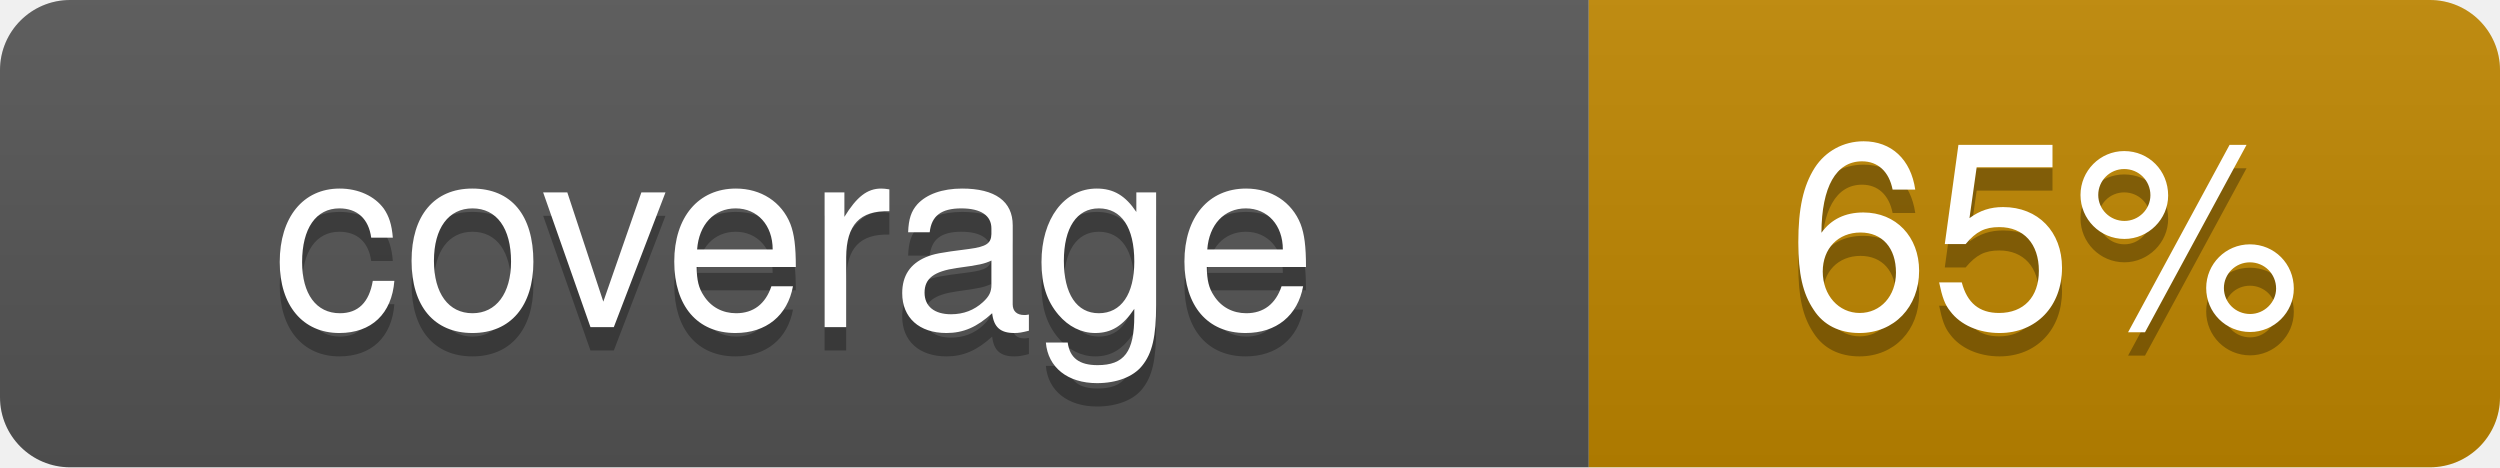
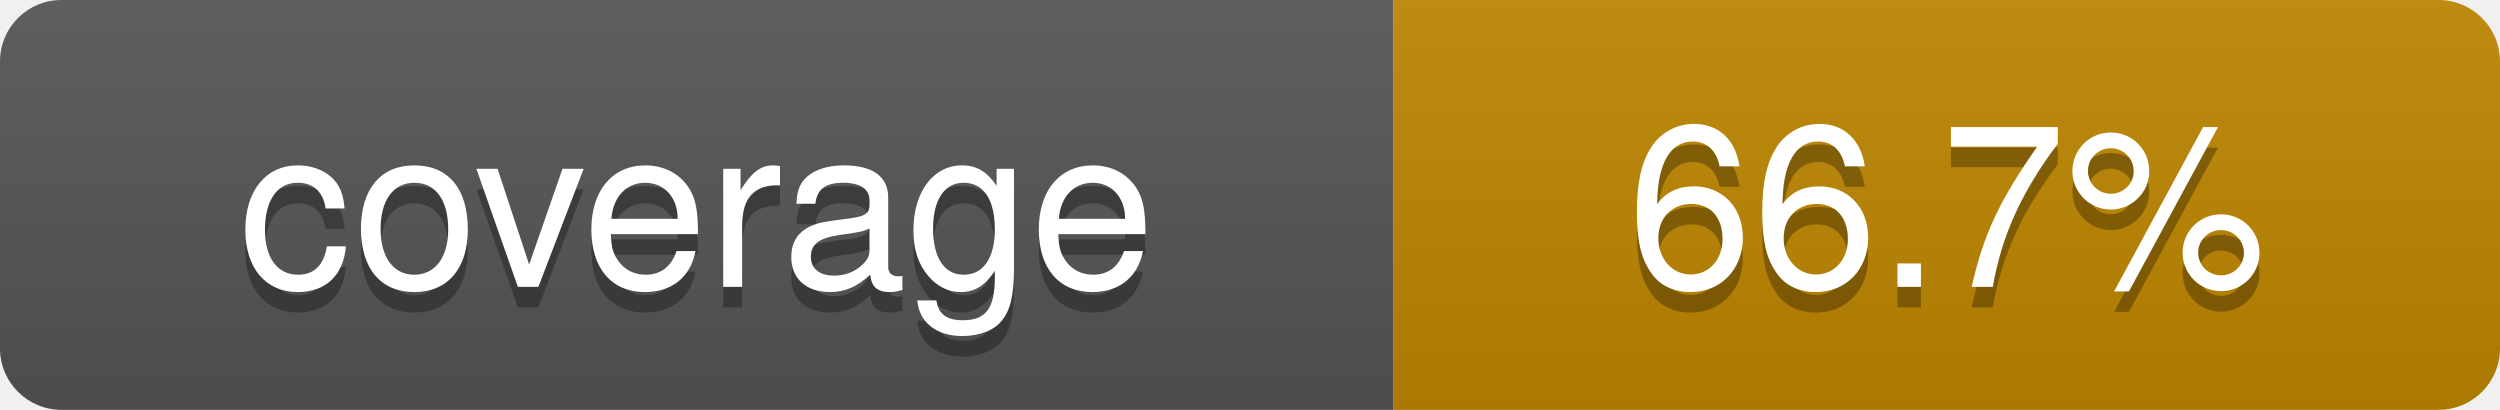
- <svg xmlns="http://www.w3.org/2000/svg" viewBox="0 0 107 20" width="107" height="20" role="img" aria-label="coverage: 65%">
+ <svg xmlns="http://www.w3.org/2000/svg" viewBox="0 0 122 20" width="122" height="20" role="img" aria-label="coverage: 66.7%">
  <linearGradient id="covpages-grad" x2="0" y2="100%">
    <stop offset="0" stop-color="#bbb" stop-opacity=".1" />
    <stop offset="1" stop-opacity=".1" />
  </linearGradient>
  <clipPath id="covpages-r">
-     <rect width="107" height="20" rx="3" fill="#fff" />
+     <rect width="122" height="20" rx="3" fill="#fff" />
  </clipPath>
  <g clip-path="url(#covpages-r)">
    <rect width="68" height="20" fill="#555" />
-     <rect x="68" width="39" height="20" fill="#bf8700" />
-     <rect width="107" height="20" fill="url(#covpages-grad)" />
+     <rect x="68" width="54" height="20" fill="#bf8700" />
+     <rect width="122" height="20" fill="url(#covpages-grad)" />
  </g>
  <g fill="#fff" text-anchor="middle" font-family="-apple-system,BlinkMacSystemFont,Segoe UI,Helvetica,Arial,sans-serif" text-rendering="geometricPrecision" font-size="110">
    <text aria-hidden="true" x="340" y="150" fill="#010101" fill-opacity=".3" transform="scale(.1)">coverage</text>
    <text x="340" y="140" transform="scale(.1)" fill="#fff">coverage</text>
-     <text aria-hidden="true" x="875" y="150" fill="#010101" fill-opacity=".3" transform="scale(.1)">65%</text>
-     <text x="875" y="140" transform="scale(.1)" fill="#fff">65%</text>
+     <text aria-hidden="true" x="950" y="150" fill="#010101" fill-opacity=".3" transform="scale(.1)">66.7%</text>
+     <text x="950" y="140" transform="scale(.1)" fill="#fff">66.7%</text>
  </g>
</svg>
